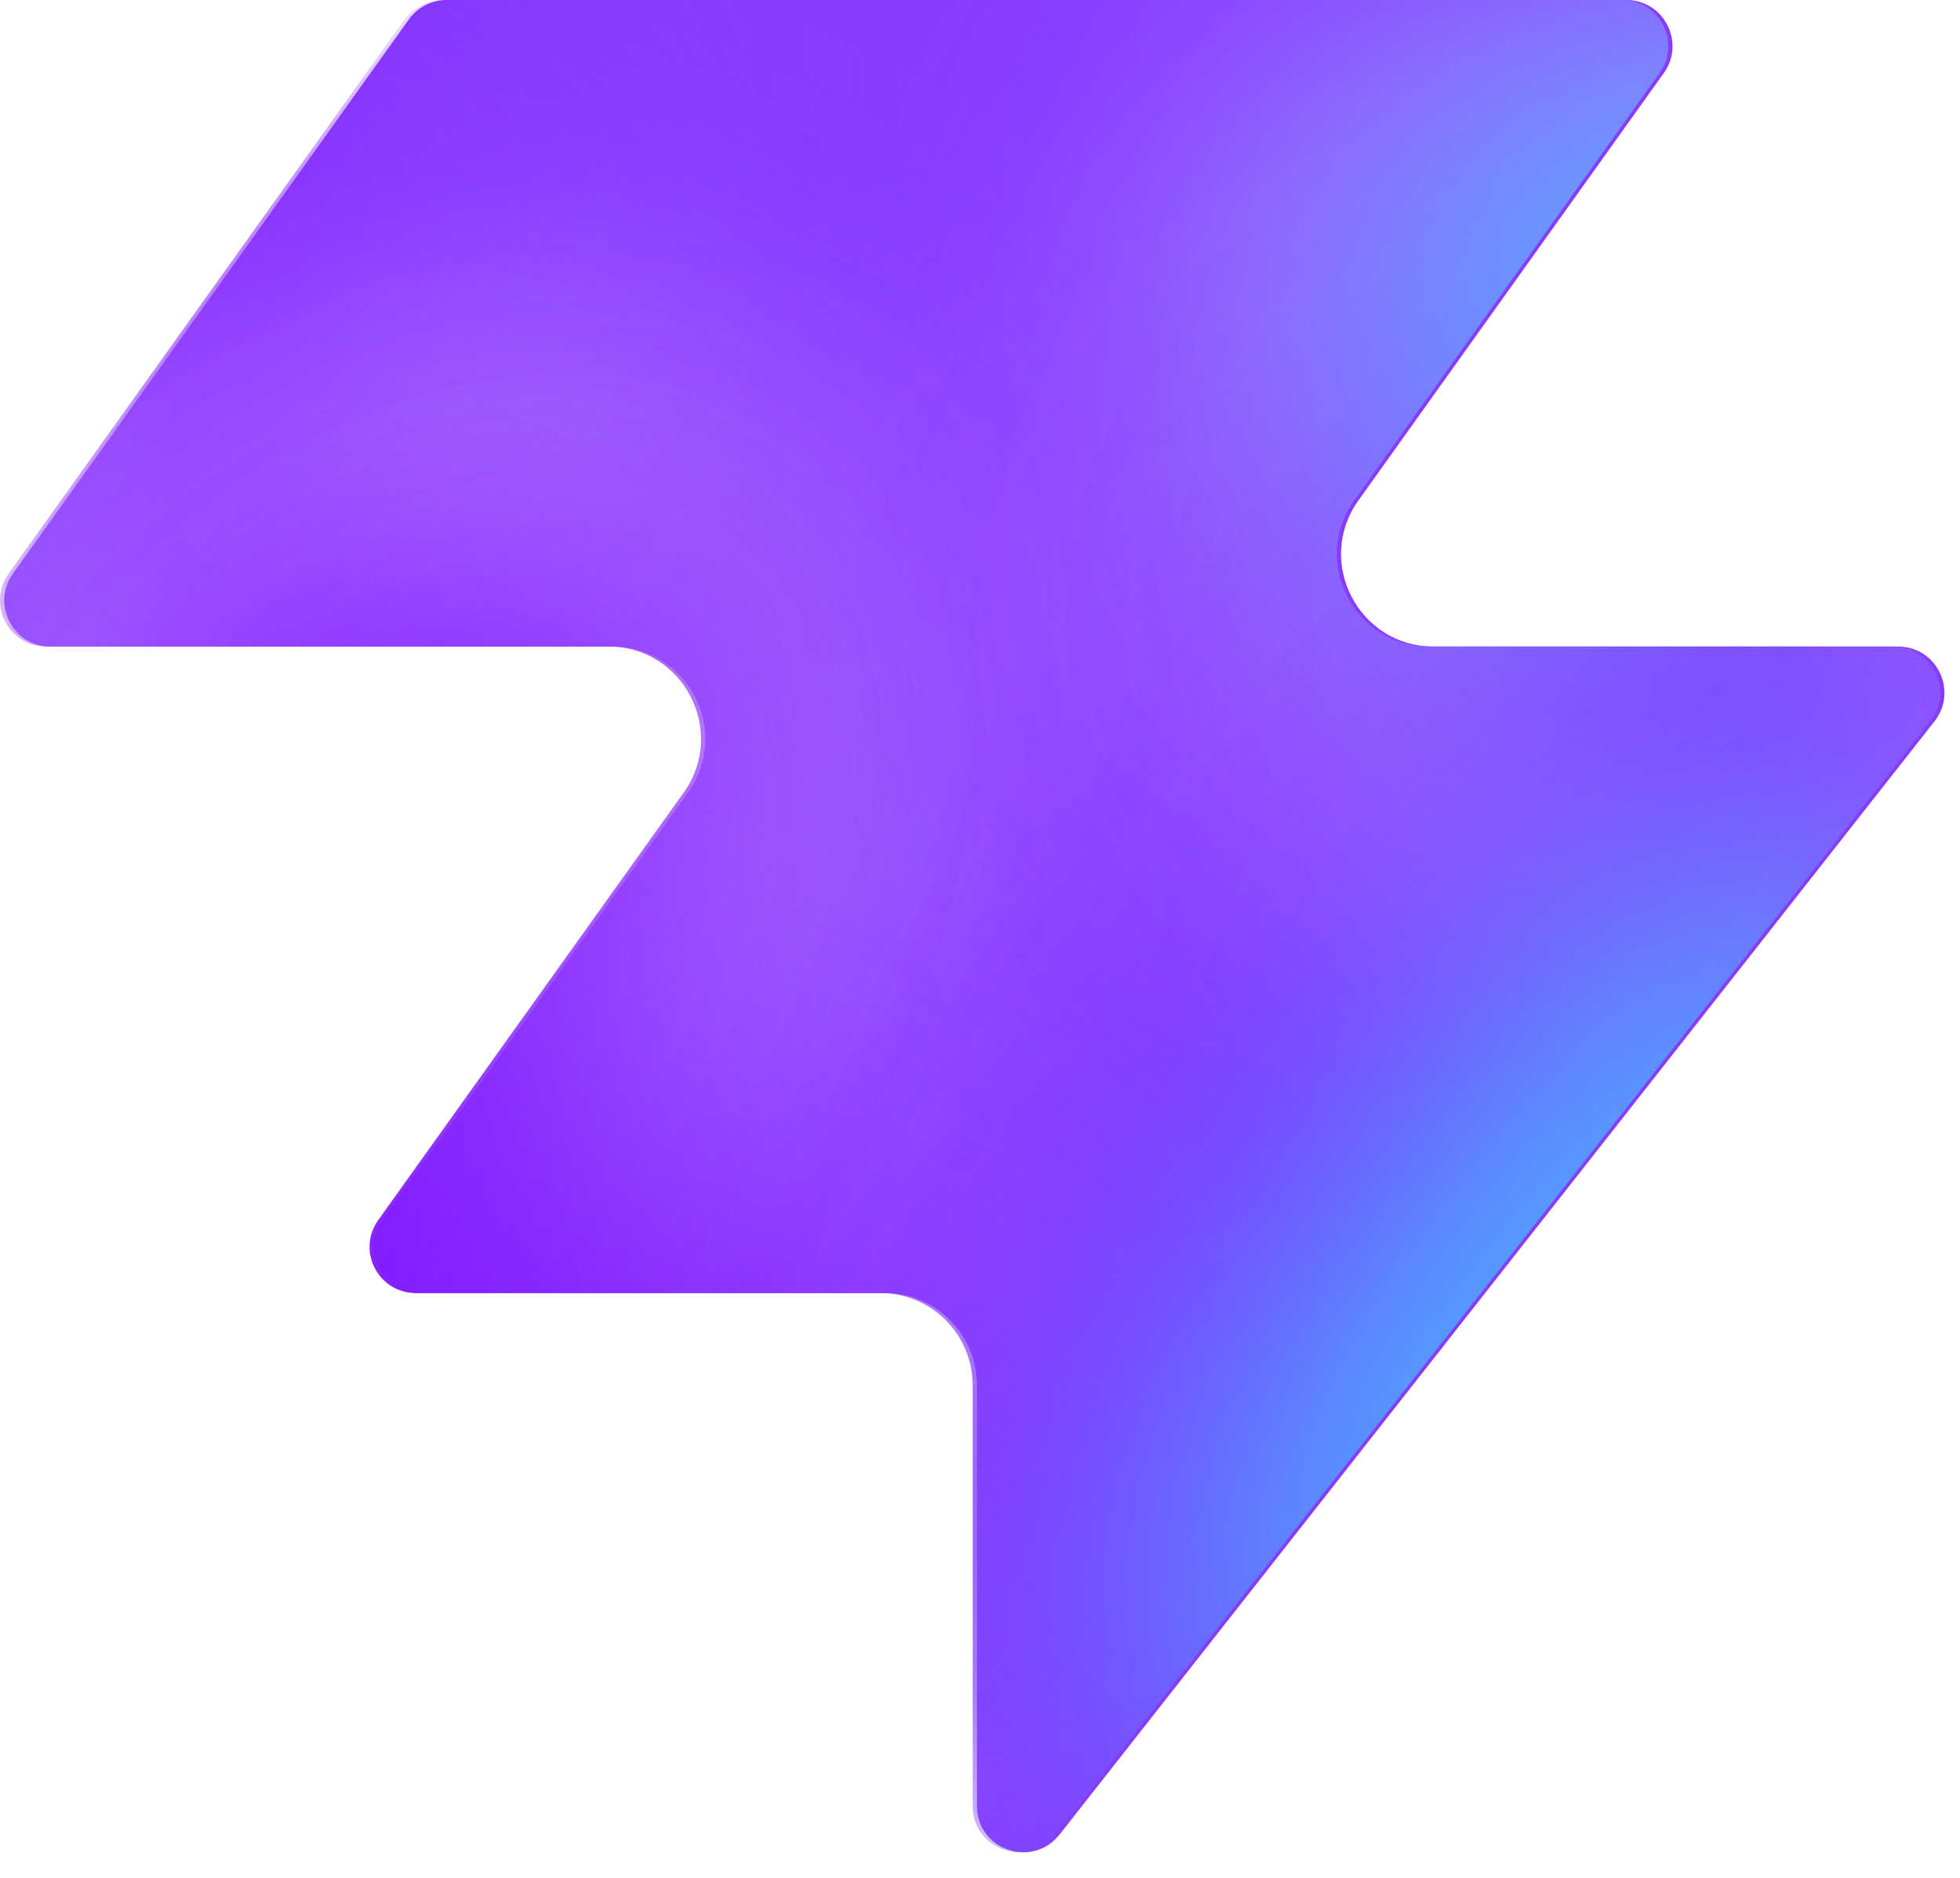
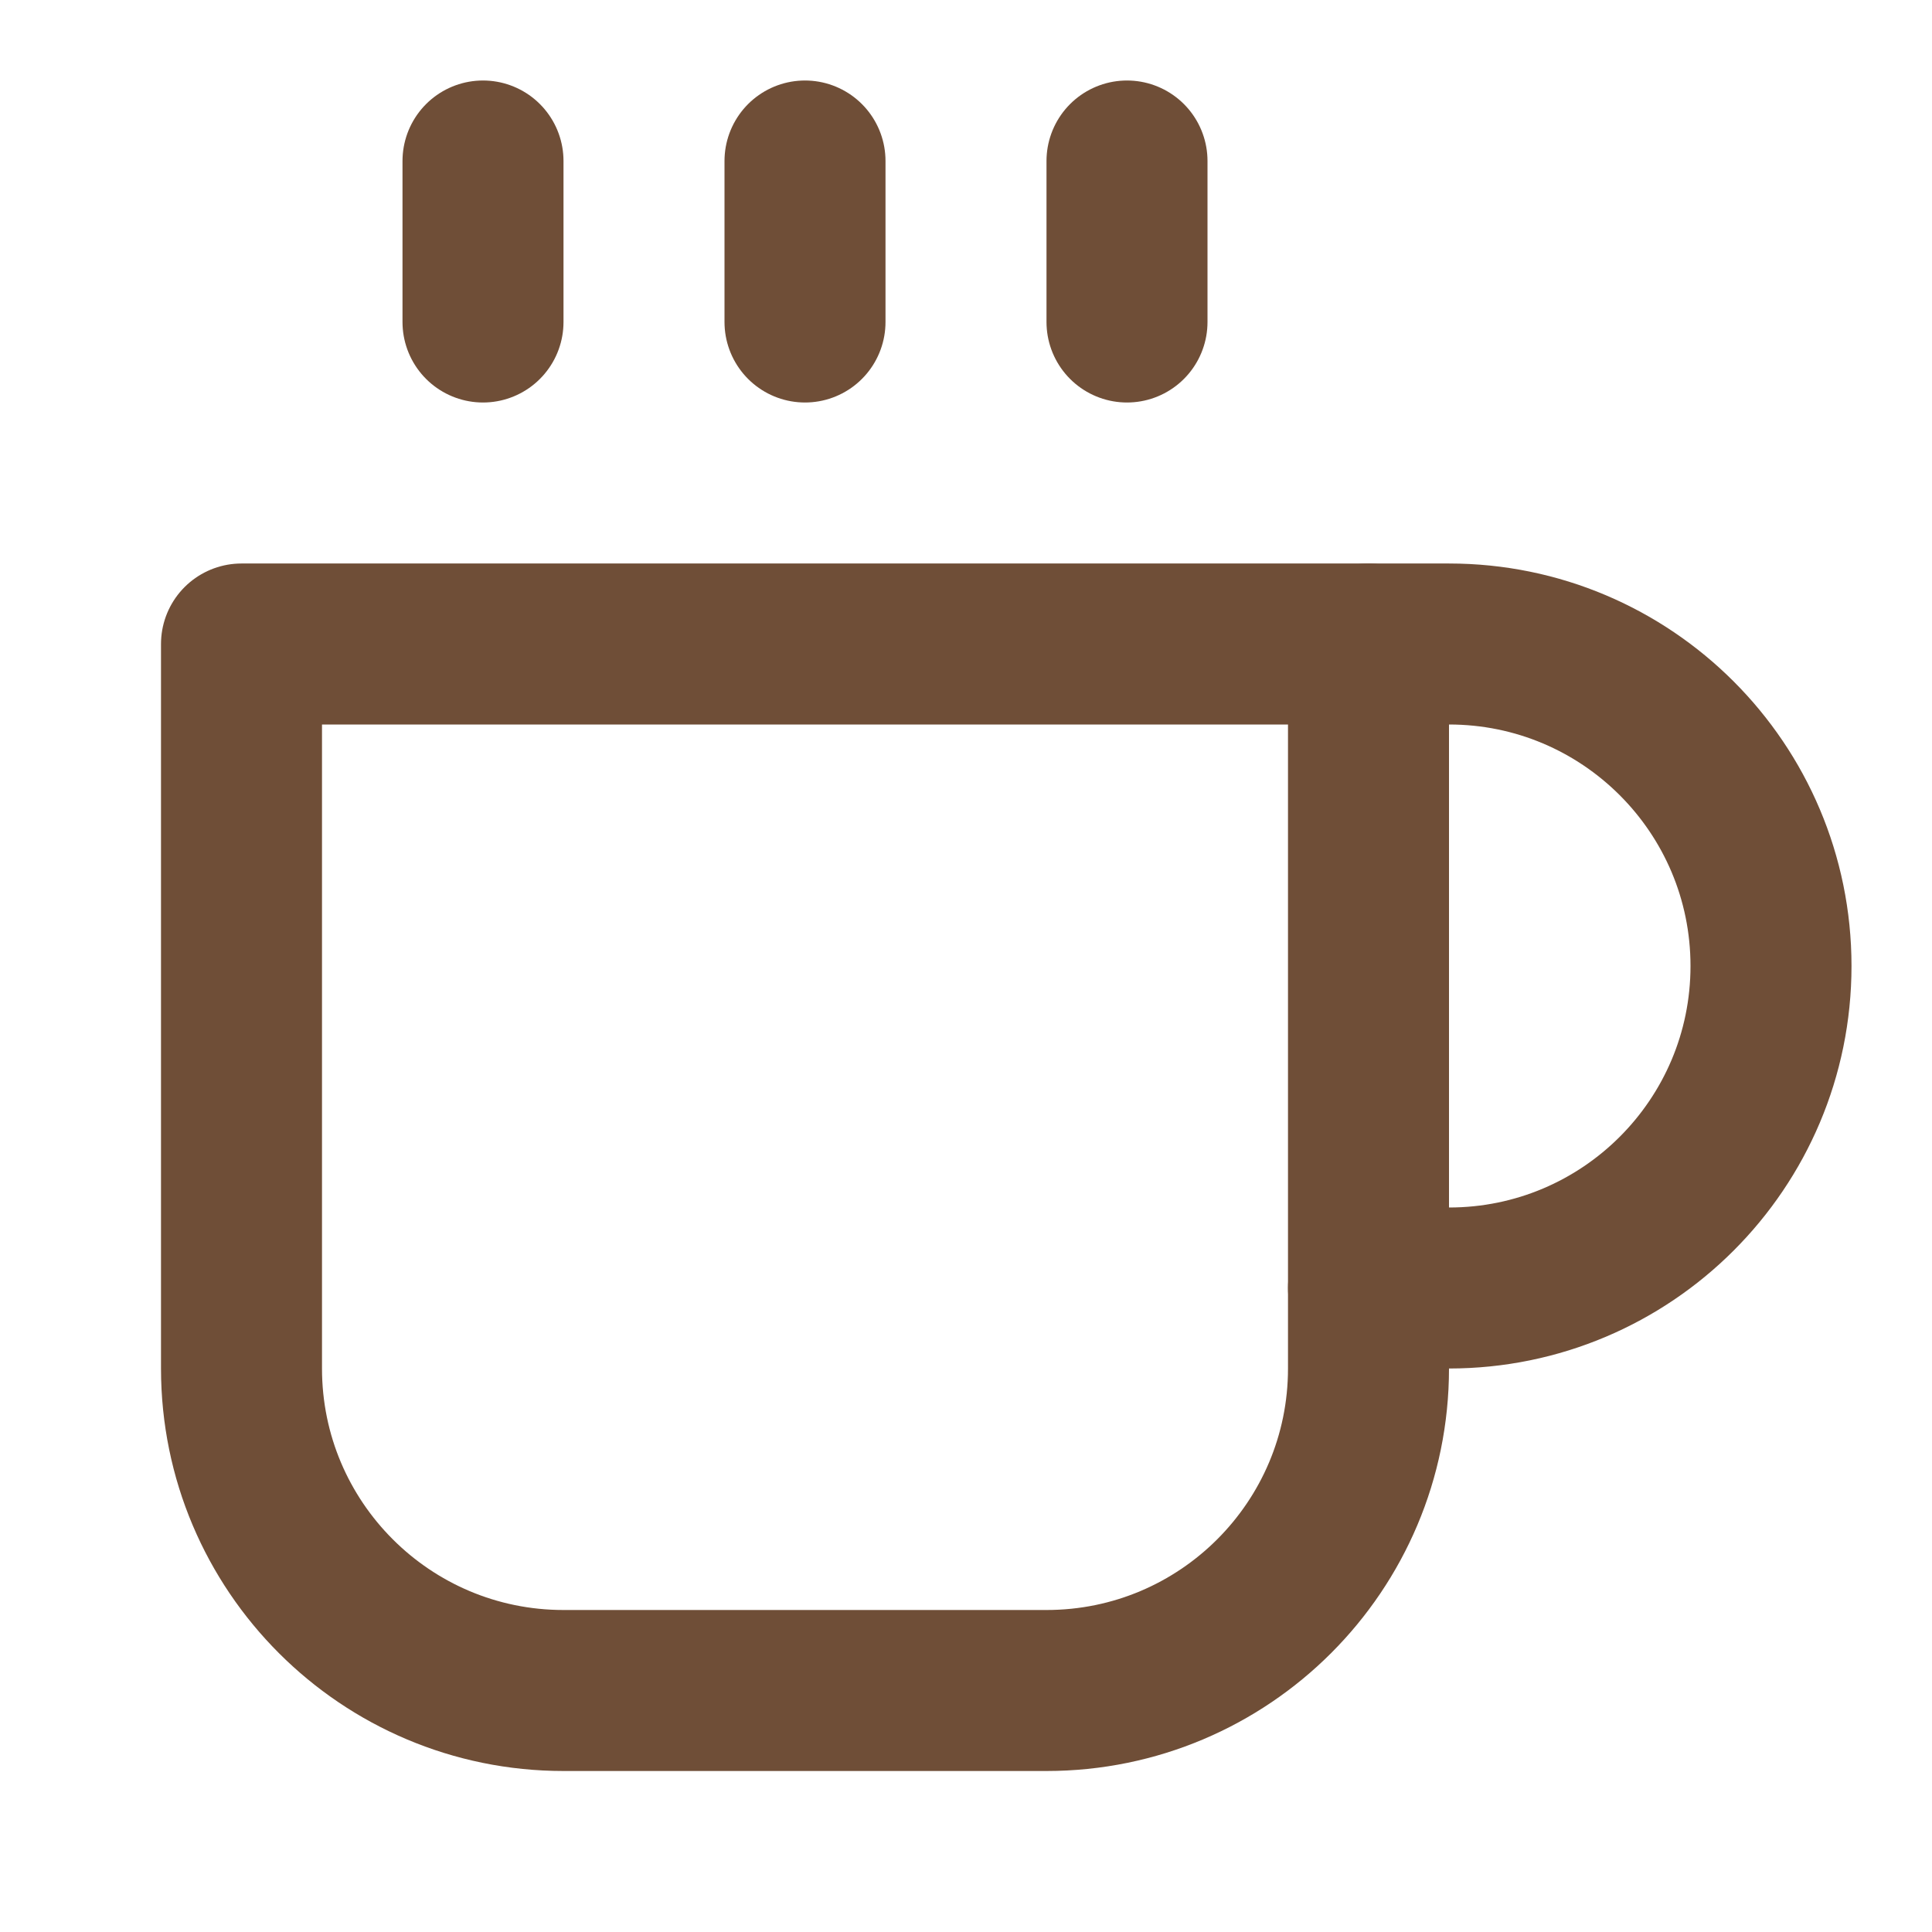
- <svg xmlns="http://www.w3.org/2000/svg" width="48" height="46" fill="none" viewBox="0 0 48 46">
-   <path fill="#863bff" d="M25.946 44.938c-.664.845-2.021.375-2.021-.698V33.937a2.26 2.26 0 0 0-2.262-2.262H10.287c-.92 0-1.456-1.04-.92-1.788l7.48-10.471c1.07-1.497 0-3.578-1.842-3.578H1.237c-.92 0-1.456-1.04-.92-1.788L10.013.474c.214-.297.556-.474.92-.474h28.894c.92 0 1.456 1.04.92 1.788l-7.48 10.471c-1.07 1.498 0 3.579 1.842 3.579h11.377c.943 0 1.473 1.088.89 1.83L25.947 44.94z" style="fill:#863bff;fill:color(display-p3 .525 .23 1);fill-opacity:1" />
-   <mask id="a" width="48" height="46" x="0" y="0" maskUnits="userSpaceOnUse" style="mask-type:alpha">
-     <path fill="#000" d="M25.842 44.938c-.664.844-2.021.375-2.021-.698V33.937a2.26 2.26 0 0 0-2.262-2.262H10.183c-.92 0-1.456-1.04-.92-1.788l7.48-10.471c1.07-1.498 0-3.579-1.842-3.579H1.133c-.92 0-1.456-1.04-.92-1.787L9.91.473c.214-.297.556-.474.92-.474h28.894c.92 0 1.456 1.04.92 1.788l-7.48 10.471c-1.07 1.498 0 3.578 1.842 3.578h11.377c.943 0 1.473 1.088.89 1.832L25.843 44.94z" style="fill:#000;fill-opacity:1" />
-   </mask>
-   <g mask="url(#a)">
-     <g filter="url(#b)">
-       <ellipse cx="5.508" cy="14.704" fill="#ede6ff" rx="5.508" ry="14.704" style="fill:#ede6ff;fill:color(display-p3 .927 .903 1);fill-opacity:1" transform="matrix(.00324 1 1 -.00324 -4.47 31.516)" />
-     </g>
-     <g filter="url(#c)">
-       <ellipse cx="10.399" cy="29.851" fill="#ede6ff" rx="10.399" ry="29.851" style="fill:#ede6ff;fill:color(display-p3 .927 .903 1);fill-opacity:1" transform="matrix(.00324 1 1 -.00324 -39.328 7.883)" />
-     </g>
-     <g filter="url(#d)">
-       <ellipse cx="5.508" cy="30.487" fill="#7e14ff" rx="5.508" ry="30.487" style="fill:#7e14ff;fill:color(display-p3 .492 .077 1);fill-opacity:1" transform="rotate(89.814 -25.913 -14.639)scale(1 -1)" />
-     </g>
-     <g filter="url(#e)">
-       <ellipse cx="5.508" cy="30.599" fill="#7e14ff" rx="5.508" ry="30.599" style="fill:#7e14ff;fill:color(display-p3 .492 .077 1);fill-opacity:1" transform="rotate(89.814 -32.644 -3.334)scale(1 -1)" />
-     </g>
-     <g filter="url(#f)">
-       <ellipse cx="5.508" cy="30.599" fill="#7e14ff" rx="5.508" ry="30.599" style="fill:#7e14ff;fill:color(display-p3 .492 .077 1);fill-opacity:1" transform="matrix(.00324 1 1 -.00324 -34.34 30.47)" />
-     </g>
-     <g filter="url(#g)">
-       <ellipse cx="14.072" cy="22.078" fill="#ede6ff" rx="14.072" ry="22.078" style="fill:#ede6ff;fill:color(display-p3 .927 .903 1);fill-opacity:1" transform="rotate(93.35 24.506 48.493)scale(-1 1)" />
-     </g>
-     <g filter="url(#h)">
-       <ellipse cx="3.47" cy="21.501" fill="#7e14ff" rx="3.47" ry="21.501" style="fill:#7e14ff;fill:color(display-p3 .492 .077 1);fill-opacity:1" transform="rotate(89.009 28.708 47.59)scale(-1 1)" />
-     </g>
-     <g filter="url(#i)">
-       <ellipse cx="3.47" cy="21.501" fill="#7e14ff" rx="3.47" ry="21.501" style="fill:#7e14ff;fill:color(display-p3 .492 .077 1);fill-opacity:1" transform="rotate(89.009 28.708 47.59)scale(-1 1)" />
-     </g>
-     <g filter="url(#j)">
-       <ellipse cx=".387" cy="8.972" fill="#7e14ff" rx="4.407" ry="29.108" style="fill:#7e14ff;fill:color(display-p3 .492 .077 1);fill-opacity:1" transform="rotate(39.51 .387 8.972)" />
-     </g>
-     <g filter="url(#k)">
-       <ellipse cx="47.523" cy="-6.092" fill="#7e14ff" rx="4.407" ry="29.108" style="fill:#7e14ff;fill:color(display-p3 .492 .077 1);fill-opacity:1" transform="rotate(37.892 47.523 -6.092)" />
-     </g>
-     <g filter="url(#l)">
-       <ellipse cx="41.412" cy="6.333" fill="#47bfff" rx="5.971" ry="9.665" style="fill:#47bfff;fill:color(display-p3 .28 .748 1);fill-opacity:1" transform="rotate(37.892 41.412 6.333)" />
-     </g>
-     <g filter="url(#m)">
-       <ellipse cx="-1.879" cy="38.332" fill="#7e14ff" rx="4.407" ry="29.108" style="fill:#7e14ff;fill:color(display-p3 .492 .077 1);fill-opacity:1" transform="rotate(37.892 -1.88 38.332)" />
-     </g>
-     <g filter="url(#n)">
-       <ellipse cx="-1.879" cy="38.332" fill="#7e14ff" rx="4.407" ry="29.108" style="fill:#7e14ff;fill:color(display-p3 .492 .077 1);fill-opacity:1" transform="rotate(37.892 -1.88 38.332)" />
-     </g>
-     <g filter="url(#o)">
-       <ellipse cx="35.651" cy="29.907" fill="#7e14ff" rx="4.407" ry="29.108" style="fill:#7e14ff;fill:color(display-p3 .492 .077 1);fill-opacity:1" transform="rotate(37.892 35.651 29.907)" />
-     </g>
-     <g filter="url(#p)">
-       <ellipse cx="38.418" cy="32.4" fill="#47bfff" rx="5.971" ry="15.297" style="fill:#47bfff;fill:color(display-p3 .28 .748 1);fill-opacity:1" transform="rotate(37.892 38.418 32.4)" />
-     </g>
-   </g>
-   <defs>
-     <filter id="b" width="60.045" height="41.654" x="-19.77" y="16.149" color-interpolation-filters="sRGB" filterUnits="userSpaceOnUse">
-       <feFlood flood-opacity="0" result="BackgroundImageFix" />
-       <feBlend in="SourceGraphic" in2="BackgroundImageFix" result="shape" />
-       <feGaussianBlur result="effect1_foregroundBlur_2002_17158" stdDeviation="7.659" />
-     </filter>
-     <filter id="c" width="90.34" height="51.437" x="-54.613" y="-7.533" color-interpolation-filters="sRGB" filterUnits="userSpaceOnUse">
-       <feFlood flood-opacity="0" result="BackgroundImageFix" />
-       <feBlend in="SourceGraphic" in2="BackgroundImageFix" result="shape" />
-       <feGaussianBlur result="effect1_foregroundBlur_2002_17158" stdDeviation="7.659" />
-     </filter>
-     <filter id="d" width="79.355" height="29.4" x="-49.64" y="2.03" color-interpolation-filters="sRGB" filterUnits="userSpaceOnUse">
-       <feFlood flood-opacity="0" result="BackgroundImageFix" />
-       <feBlend in="SourceGraphic" in2="BackgroundImageFix" result="shape" />
-       <feGaussianBlur result="effect1_foregroundBlur_2002_17158" stdDeviation="4.596" />
-     </filter>
-     <filter id="e" width="79.579" height="29.4" x="-45.045" y="20.029" color-interpolation-filters="sRGB" filterUnits="userSpaceOnUse">
-       <feFlood flood-opacity="0" result="BackgroundImageFix" />
-       <feBlend in="SourceGraphic" in2="BackgroundImageFix" result="shape" />
-       <feGaussianBlur result="effect1_foregroundBlur_2002_17158" stdDeviation="4.596" />
-     </filter>
-     <filter id="f" width="79.579" height="29.4" x="-43.513" y="21.178" color-interpolation-filters="sRGB" filterUnits="userSpaceOnUse">
-       <feFlood flood-opacity="0" result="BackgroundImageFix" />
-       <feBlend in="SourceGraphic" in2="BackgroundImageFix" result="shape" />
-       <feGaussianBlur result="effect1_foregroundBlur_2002_17158" stdDeviation="4.596" />
-     </filter>
-     <filter id="g" width="74.749" height="58.852" x="15.756" y="-17.901" color-interpolation-filters="sRGB" filterUnits="userSpaceOnUse">
-       <feFlood flood-opacity="0" result="BackgroundImageFix" />
-       <feBlend in="SourceGraphic" in2="BackgroundImageFix" result="shape" />
-       <feGaussianBlur result="effect1_foregroundBlur_2002_17158" stdDeviation="7.659" />
-     </filter>
-     <filter id="h" width="61.377" height="25.362" x="23.548" y="2.284" color-interpolation-filters="sRGB" filterUnits="userSpaceOnUse">
-       <feFlood flood-opacity="0" result="BackgroundImageFix" />
-       <feBlend in="SourceGraphic" in2="BackgroundImageFix" result="shape" />
-       <feGaussianBlur result="effect1_foregroundBlur_2002_17158" stdDeviation="4.596" />
-     </filter>
-     <filter id="i" width="61.377" height="25.362" x="23.548" y="2.284" color-interpolation-filters="sRGB" filterUnits="userSpaceOnUse">
-       <feFlood flood-opacity="0" result="BackgroundImageFix" />
-       <feBlend in="SourceGraphic" in2="BackgroundImageFix" result="shape" />
-       <feGaussianBlur result="effect1_foregroundBlur_2002_17158" stdDeviation="4.596" />
-     </filter>
-     <filter id="j" width="56.045" height="63.649" x="-27.636" y="-22.853" color-interpolation-filters="sRGB" filterUnits="userSpaceOnUse">
-       <feFlood flood-opacity="0" result="BackgroundImageFix" />
-       <feBlend in="SourceGraphic" in2="BackgroundImageFix" result="shape" />
-       <feGaussianBlur result="effect1_foregroundBlur_2002_17158" stdDeviation="4.596" />
-     </filter>
-     <filter id="k" width="54.814" height="64.646" x="20.116" y="-38.415" color-interpolation-filters="sRGB" filterUnits="userSpaceOnUse">
-       <feFlood flood-opacity="0" result="BackgroundImageFix" />
-       <feBlend in="SourceGraphic" in2="BackgroundImageFix" result="shape" />
-       <feGaussianBlur result="effect1_foregroundBlur_2002_17158" stdDeviation="4.596" />
-     </filter>
-     <filter id="l" width="33.541" height="35.313" x="24.641" y="-11.323" color-interpolation-filters="sRGB" filterUnits="userSpaceOnUse">
-       <feFlood flood-opacity="0" result="BackgroundImageFix" />
-       <feBlend in="SourceGraphic" in2="BackgroundImageFix" result="shape" />
-       <feGaussianBlur result="effect1_foregroundBlur_2002_17158" stdDeviation="4.596" />
-     </filter>
-     <filter id="m" width="54.814" height="64.646" x="-29.286" y="6.009" color-interpolation-filters="sRGB" filterUnits="userSpaceOnUse">
-       <feFlood flood-opacity="0" result="BackgroundImageFix" />
-       <feBlend in="SourceGraphic" in2="BackgroundImageFix" result="shape" />
-       <feGaussianBlur result="effect1_foregroundBlur_2002_17158" stdDeviation="4.596" />
-     </filter>
-     <filter id="n" width="54.814" height="64.646" x="-29.286" y="6.009" color-interpolation-filters="sRGB" filterUnits="userSpaceOnUse">
-       <feFlood flood-opacity="0" result="BackgroundImageFix" />
-       <feBlend in="SourceGraphic" in2="BackgroundImageFix" result="shape" />
-       <feGaussianBlur result="effect1_foregroundBlur_2002_17158" stdDeviation="4.596" />
-     </filter>
-     <filter id="o" width="54.814" height="64.646" x="8.244" y="-2.416" color-interpolation-filters="sRGB" filterUnits="userSpaceOnUse">
-       <feFlood flood-opacity="0" result="BackgroundImageFix" />
-       <feBlend in="SourceGraphic" in2="BackgroundImageFix" result="shape" />
-       <feGaussianBlur result="effect1_foregroundBlur_2002_17158" stdDeviation="4.596" />
-     </filter>
-     <filter id="p" width="39.409" height="43.623" x="18.713" y="10.588" color-interpolation-filters="sRGB" filterUnits="userSpaceOnUse">
-       <feFlood flood-opacity="0" result="BackgroundImageFix" />
-       <feBlend in="SourceGraphic" in2="BackgroundImageFix" result="shape" />
-       <feGaussianBlur result="effect1_foregroundBlur_2002_17158" stdDeviation="4.596" />
-     </filter>
-   </defs>
+ <svg xmlns="http://www.w3.org/2000/svg" width="32" height="32" viewBox="0 0 24 24" fill="none" stroke="#6F4E37" stroke-width="2" stroke-linecap="round" stroke-linejoin="round">
+   <path d="M17 8h1a4 4 0 1 1 0 8h-1" />
+   <path d="M3 8h14v9a4 4 0 0 1-4 4H7a4 4 0 0 1-4-4Z" />
+   <line x1="6" y1="2" x2="6" y2="4" />
+   <line x1="10" y1="2" x2="10" y2="4" />
+   <line x1="14" y1="2" x2="14" y2="4" />
</svg>
